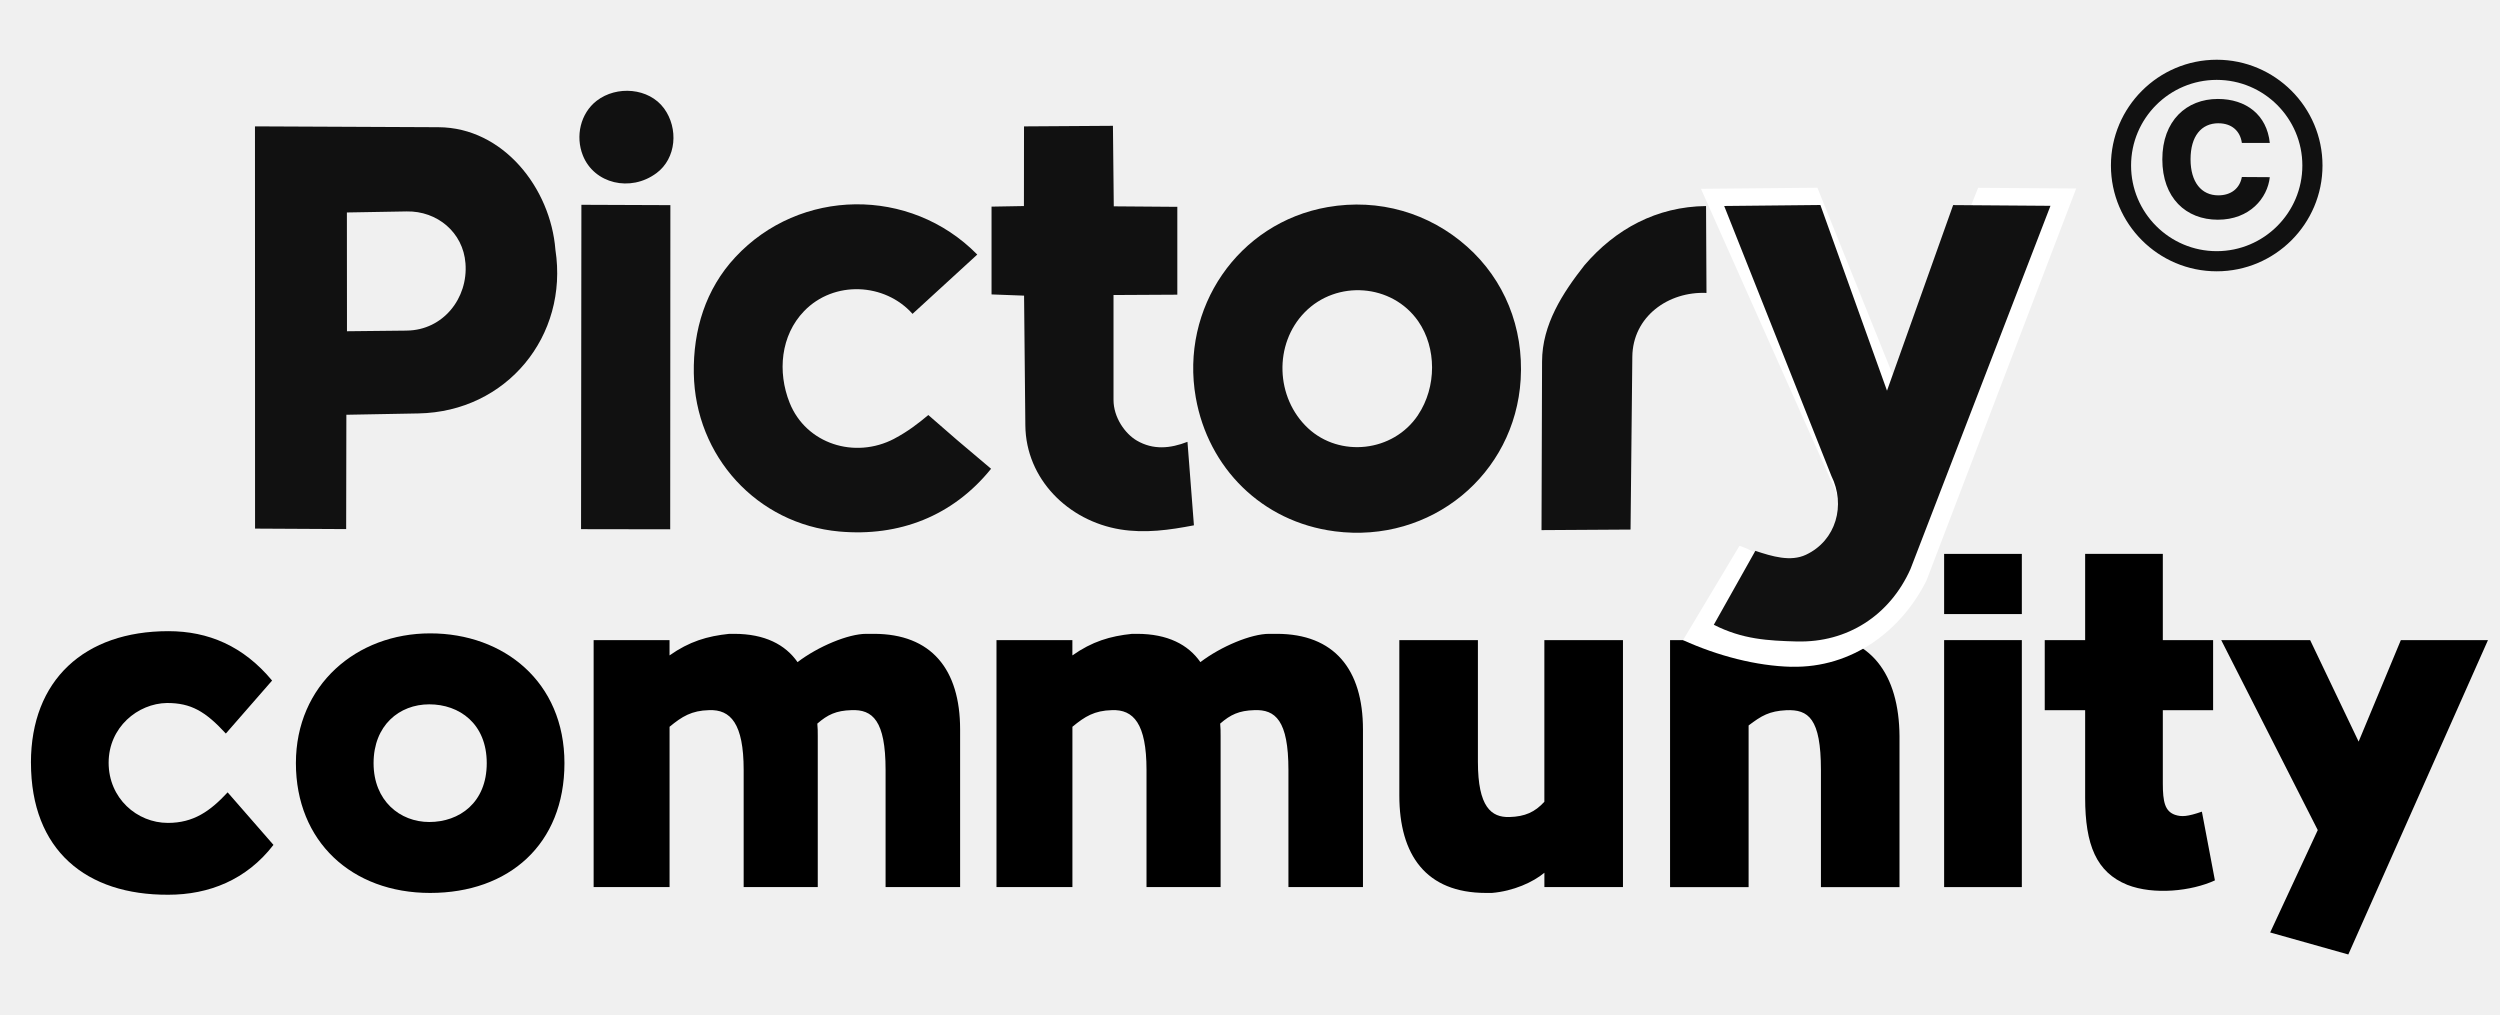
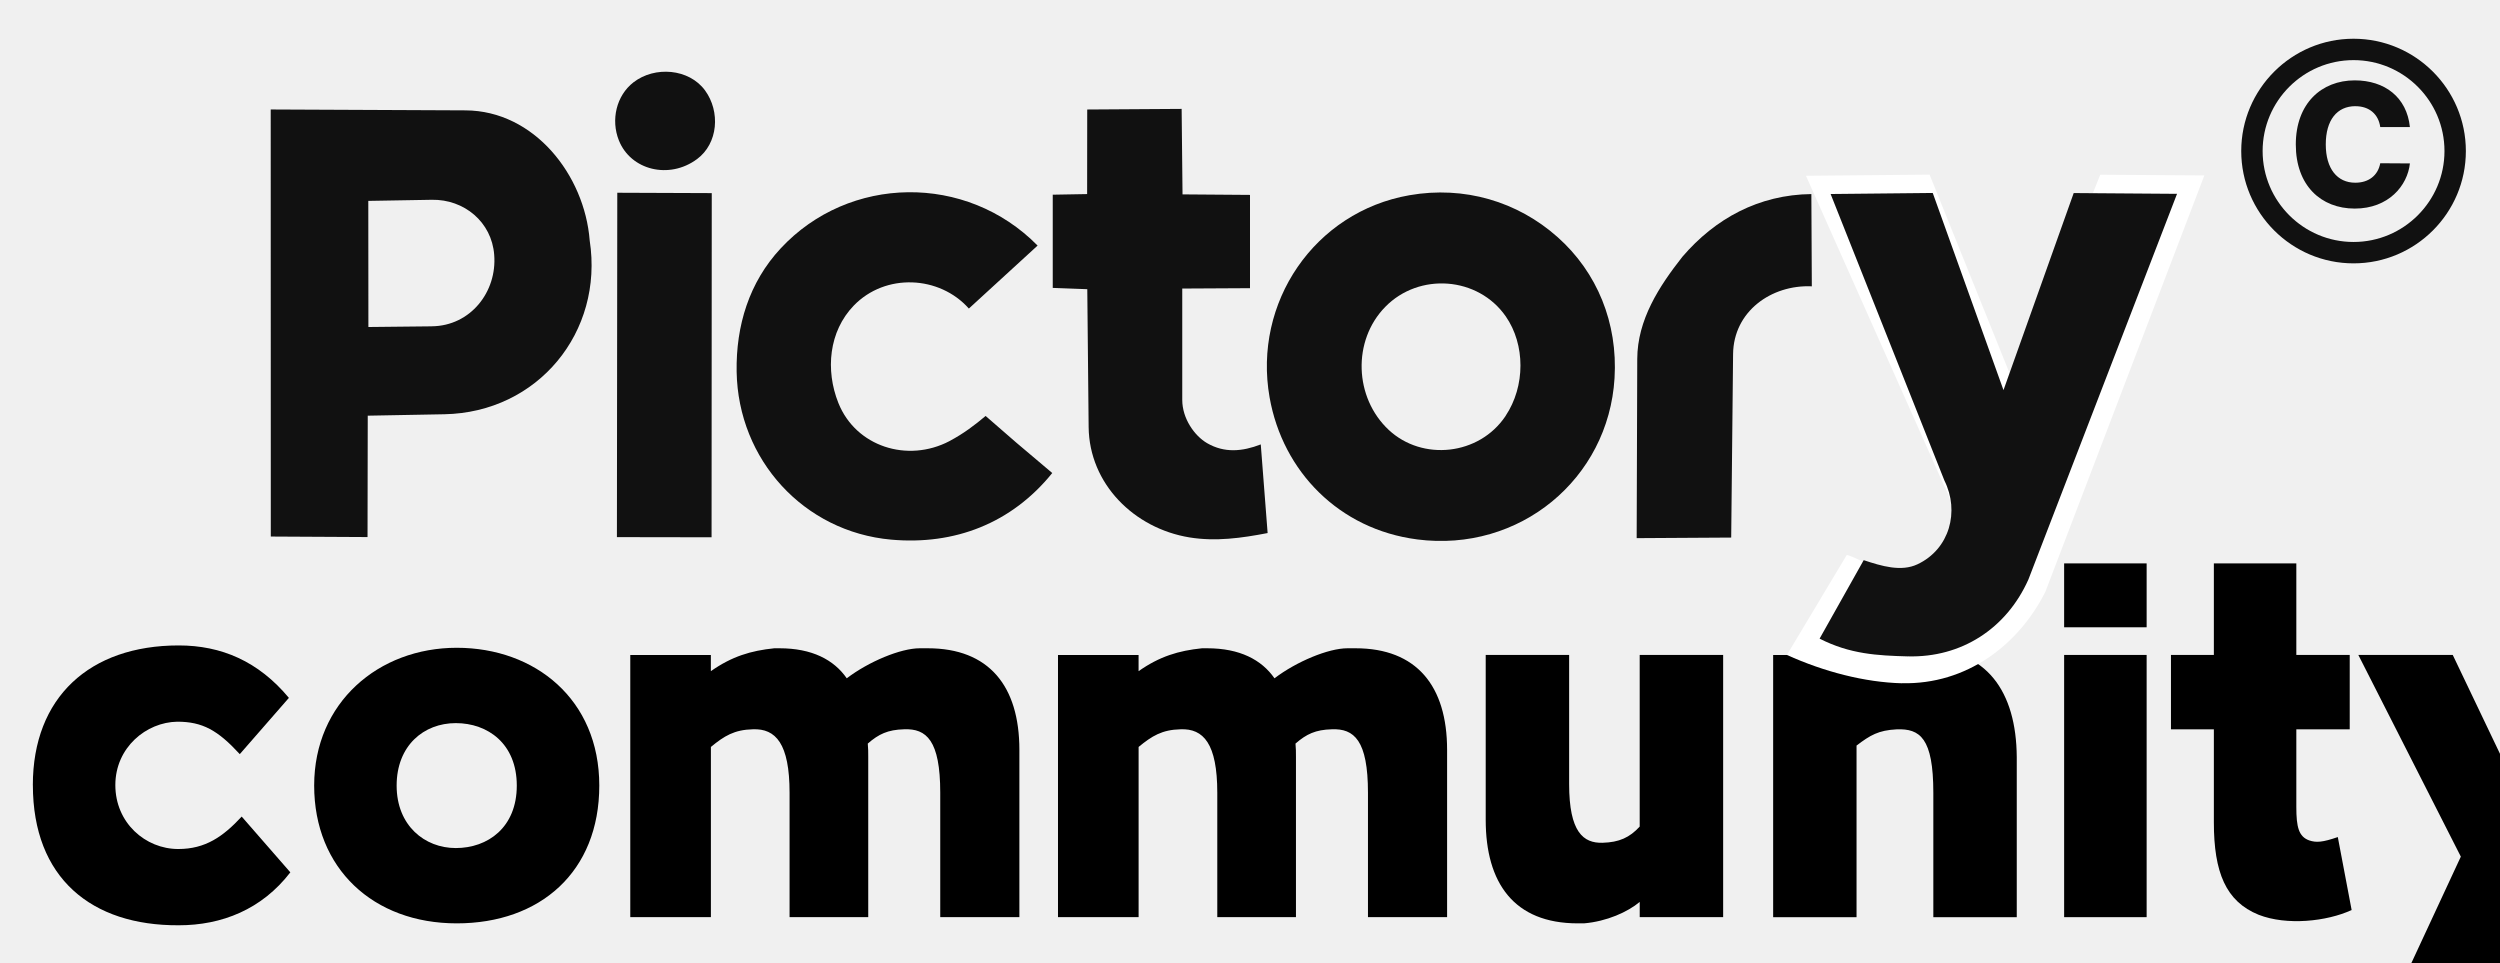
- <svg xmlns="http://www.w3.org/2000/svg" id="Layer_1" version="1.1" viewBox="0 0 860 348.89">
+ <svg xmlns="http://www.w3.org/2000/svg" id="Layer_1" version="1.1" viewBox="0 8 810 312">
  <defs>
    <style>
      .st0 {
        fill: #111;
      }

      .st1 {
        isolation: isolate;
      }

      .st2 {
        fill: #fff;
      }
    </style>
  </defs>
  <g>
    <path class="st0" d="M762.55,93.33c-20.07,0-36.39-16.32-36.39-36.39s16.33-36.39,36.39-36.39,36.39,16.32,36.39,36.39-16.33,36.39-36.39,36.39ZM762.55,27.48c-16.24,0-29.46,13.22-29.46,29.46s13.22,29.46,29.46,29.46,29.46-13.22,29.46-29.46-13.22-29.46-29.46-29.46Z" />
    <g class="st1">
      <g class="st1">
        <path class="st0" d="M763.16,42.4c-5.98,0-9.61,4.52-9.61,12.4s3.74,12.4,9.55,12.4c4.36,0,7.37-2.35,8.1-6.31l9.61.06c-.78,7.2-6.92,14.63-17.87,14.63s-19.1-7.48-19.1-20.77,8.32-20.77,19.1-20.77c9.72,0,16.87,5.47,17.87,15.13h-9.61c-.56-4.13-3.52-6.76-8.04-6.76Z" />
      </g>
    </g>
    <g>
      <path d="M10.64,262.38c0-28.42,18.38-45.26,47.27-45.26,13.75,0,25.8,5.1,35.69,16.99l-15.91,18.23c-7.11-7.72-12.05-10.51-20.24-10.51-10.04.15-20.08,8.34-20.08,20.55s9.73,20.7,20.39,20.7c8.81,0,14.52-4.02,20.55-10.51l15.76,18.07c-9.27,12.05-22.25,17.15-36.15,17.15-28.27.15-47.27-15.29-47.27-45.42Z" />
      <path d="M147.98,307.17c-27.03,0-46.19-17.77-46.19-44.65s20.85-44.64,46.19-44.64,46.19,16.68,46.19,44.64-19.16,44.65-46.19,44.65ZM147.67,282.77c10.35,0,19.77-6.64,19.77-20.24s-9.42-20.24-19.77-20.24-19.16,7.26-19.16,20.24,9.11,20.24,19.16,20.24Z" />
      <path d="M204.21,305.17v-84.96h26.11v5.25c6.8-4.79,12.98-6.64,20.55-7.42h1.7c10.51,0,17.61,3.71,21.78,9.73,7.11-5.41,17.46-9.73,23.64-9.73h2.63c19.77,0,29.66,12.2,29.66,32.9v54.22h-25.64v-40.32c0-16.99-4.48-20.85-11.74-20.55-5.25.15-8.19,1.54-11.74,4.63.15,1.39.15,2.94.15,4.33v51.91h-25.49v-40.32c0-15.91-4.48-20.85-11.9-20.55-6.02.15-9.27,2.16-13.59,5.72v55.15h-26.11Z" />
      <path d="M342.79,305.17v-84.96h26.11v5.25c6.8-4.79,12.98-6.64,20.55-7.42h1.7c10.51,0,17.61,3.71,21.78,9.73,7.11-5.41,17.46-9.73,23.64-9.73h2.63c19.77,0,29.66,12.2,29.66,32.9v54.22h-25.64v-40.32c0-16.99-4.48-20.85-11.74-20.55-5.25.15-8.19,1.54-11.74,4.63.15,1.39.15,2.94.15,4.33v51.91h-25.49v-40.32c0-15.91-4.48-20.85-11.9-20.55-6.02.15-9.27,2.16-13.59,5.72v55.15h-26.11Z" />
      <path d="M558.3,220.2v84.96h-27.03v-4.94c-3.86,3.24-10.66,6.33-18.07,6.95h-2.01c-20.7,0-29.82-13.13-29.82-33.52v-53.45h27.03v41.86c0,15.6,4.63,19.16,10.81,19,5.41-.15,8.8-1.7,12.05-5.25v-55.61h27.03Z" />
      <path d="M574.5,305.17v-84.96h27.03v4.94c3.86-3.24,11.59-6.33,19-6.95h2.47c20.7,0,30.28,13.9,30.43,35.07v51.91h-27.03v-40.32c0-17.76-4.33-20.85-11.9-20.55-5.87.31-8.5,1.85-12.98,5.25v55.61h-27.03Z" />
      <path d="M695.51,211.24h-26.73v-20.7h26.73v20.7ZM668.78,220.2h26.73v84.96h-26.73v-84.96Z" />
      <path d="M744.01,269.48c0,6.49.77,9.58,4.17,10.81,2.32.77,4.32.62,9.27-1.08l4.48,23.64c-8.03,3.71-21.01,5.1-30.12,1.54-10.66-4.32-14.52-13.75-14.52-29.97v-30.12h-13.9v-24.1h13.9v-29.66h26.72v29.66h17.3v24.1h-17.3v25.18Z" />
      <path d="M797.31,285.55l-33.21-65.35h30.59l16.68,34.91,14.52-34.91h29.97l-48.04,108.14-26.88-7.57,16.37-35.22Z" />
    </g>
  </g>
  <g>
    <path class="st0" d="M143.93,142.22l-24.78.46-.07,39.33-31.34-.17-.03-138.37,63.1.29c22.27.1,38.59,20.93,40.25,42.15,4.58,29.67-16.79,55.75-47.12,56.31h0ZM139.94,113.72c12.51-.14,21.15-11.17,20.18-23.17-.81-10.63-9.74-18.01-20.2-17.82l-20.59.36.03,40.86,20.57-.22Z" />
    <path class="st2" d="M616.24,229.38c-11.98-.29-25.3-3.74-37.28-9.18l19.41-32.42c6.99,2.07,14.42,9.31,20.84,6.61,12.64-5.29,16.59-18.52,10.56-29.27l-44.64-100.17,40.06-.37,27.75,68.92,27.54-68.89,33.73.23-51.5,134.87c-8.63,17.24-25.53,30.14-46.46,29.65h0Z" />
    <path class="st0" d="M618.15,220.67c-9.9-.27-18.71-.71-28.6-5.75l14.29-25.43c5.77,1.92,12.12,3.84,17.42,1.34,10.44-4.91,13.7-17.16,8.73-27.13l-36.87-92.84,33.09-.34,22.92,63.88,22.75-63.85,33.48.25-48.16,124.96c-7.13,15.97-21.76,25.36-39.04,24.9h.02Z" />
    <path class="st0" d="M459.1,182.76c-25.09-3.26-43.49-21.86-47.75-46-5.43-30.73,14.53-60.13,45.33-65.51,17.71-3.09,34.99,2,48.01,13.6,12.77,11.37,19.51,27.76,18.42,45.7-1.97,32.64-30.79,56.53-63.98,52.22h-.02ZM487.79,142.78c6.48-9.68,6.4-23.17.08-32.27-9-12.94-28.09-14.31-39.06-3.07-10.69,10.93-10.05,29.42,1.17,39.88,10.88,10.13,29.25,8.27,37.82-4.53h-.02Z" />
    <path class="st0" d="M307.64,150.9c4.58-2.41,8.28-5.25,11.7-8.13l9.88,8.59,11.71,9.9c-13.16,16.3-31.64,23.43-52.23,21.58-28.25-2.55-49.54-25.85-50.03-54.39-.25-14.92,4.04-28.98,14.28-39.98,22.14-23.8,60.13-24.39,83.23-.9l-22.27,20.4c-9.49-10.69-27.03-11.59-37.3-.95-8.06,8.35-9.23,20.9-4.97,31.56,5.64,14.09,22.37,19.47,35.99,12.34l.02-.02Z" />
    <path class="st0" d="M408.49,152.02l2.22,28.69c-8.45,1.63-16.82,2.8-25.33,1.41-17.94-2.94-32.47-17.35-32.66-35.77l-.44-44.65-11.19-.42v-30.2l11.14-.2.03-27.4,30.59-.2.29,27.7,21.86.17v30.22l-21.95.12v36.07c0,6.09,4.01,11.68,8.05,14.02,5.62,3.26,11.44,2.72,17.38.41v.03Z" />
    <path class="st0" d="M560.92,182.17l-30.64.19.19-58.02c.03-12.7,7.06-23.53,14.62-33.14,10.61-12.38,24.75-20.13,41.79-20.32l.15,29.89c-13.09-.59-25.38,8.11-25.51,21.98l-.61,59.42h.02Z" />
    <polygon class="st0" points="230.55 182.08 199.88 182.03 200 70.45 230.61 70.57 230.55 182.08" />
    <path class="st0" d="M225.8,59.57c-8.95,6.64-21.44,3.6-25.29-6.09-2.65-6.65-.81-14.51,4.74-18.81,6.89-5.33,17.98-4.46,23.17,2.61,5.02,6.86,4.29,17.18-2.61,22.29Z" />
  </g>
</svg>
